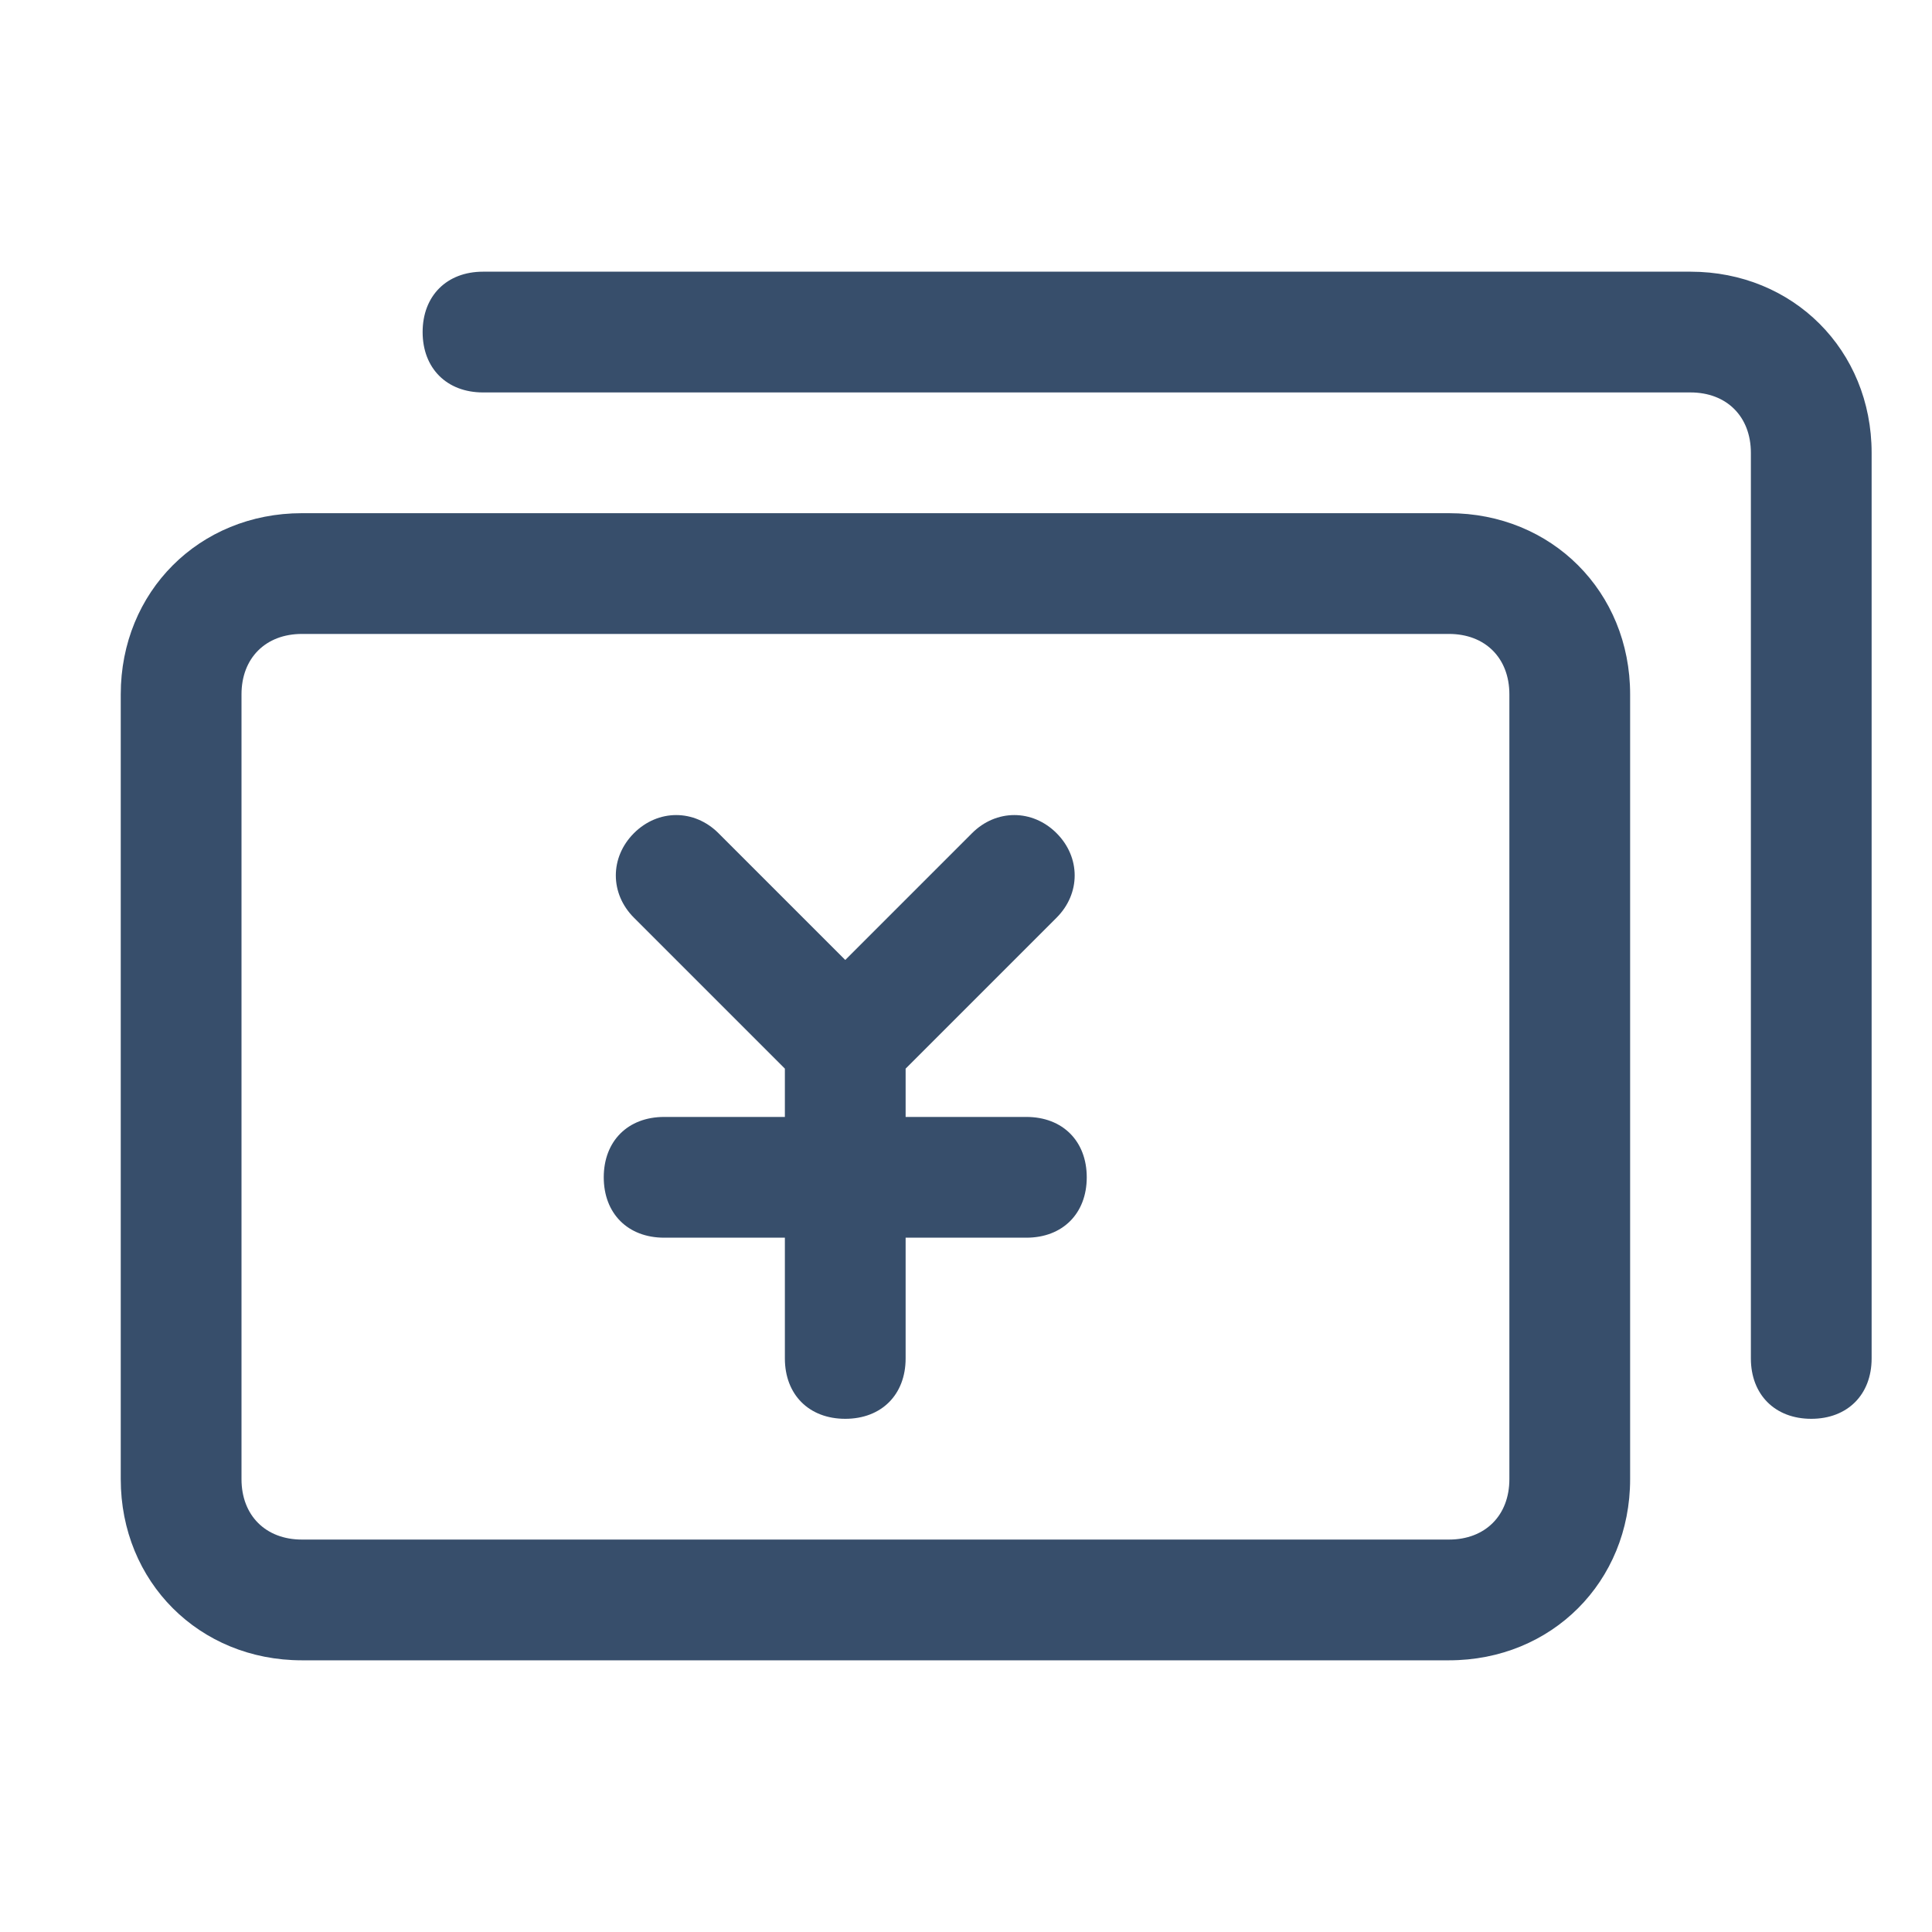
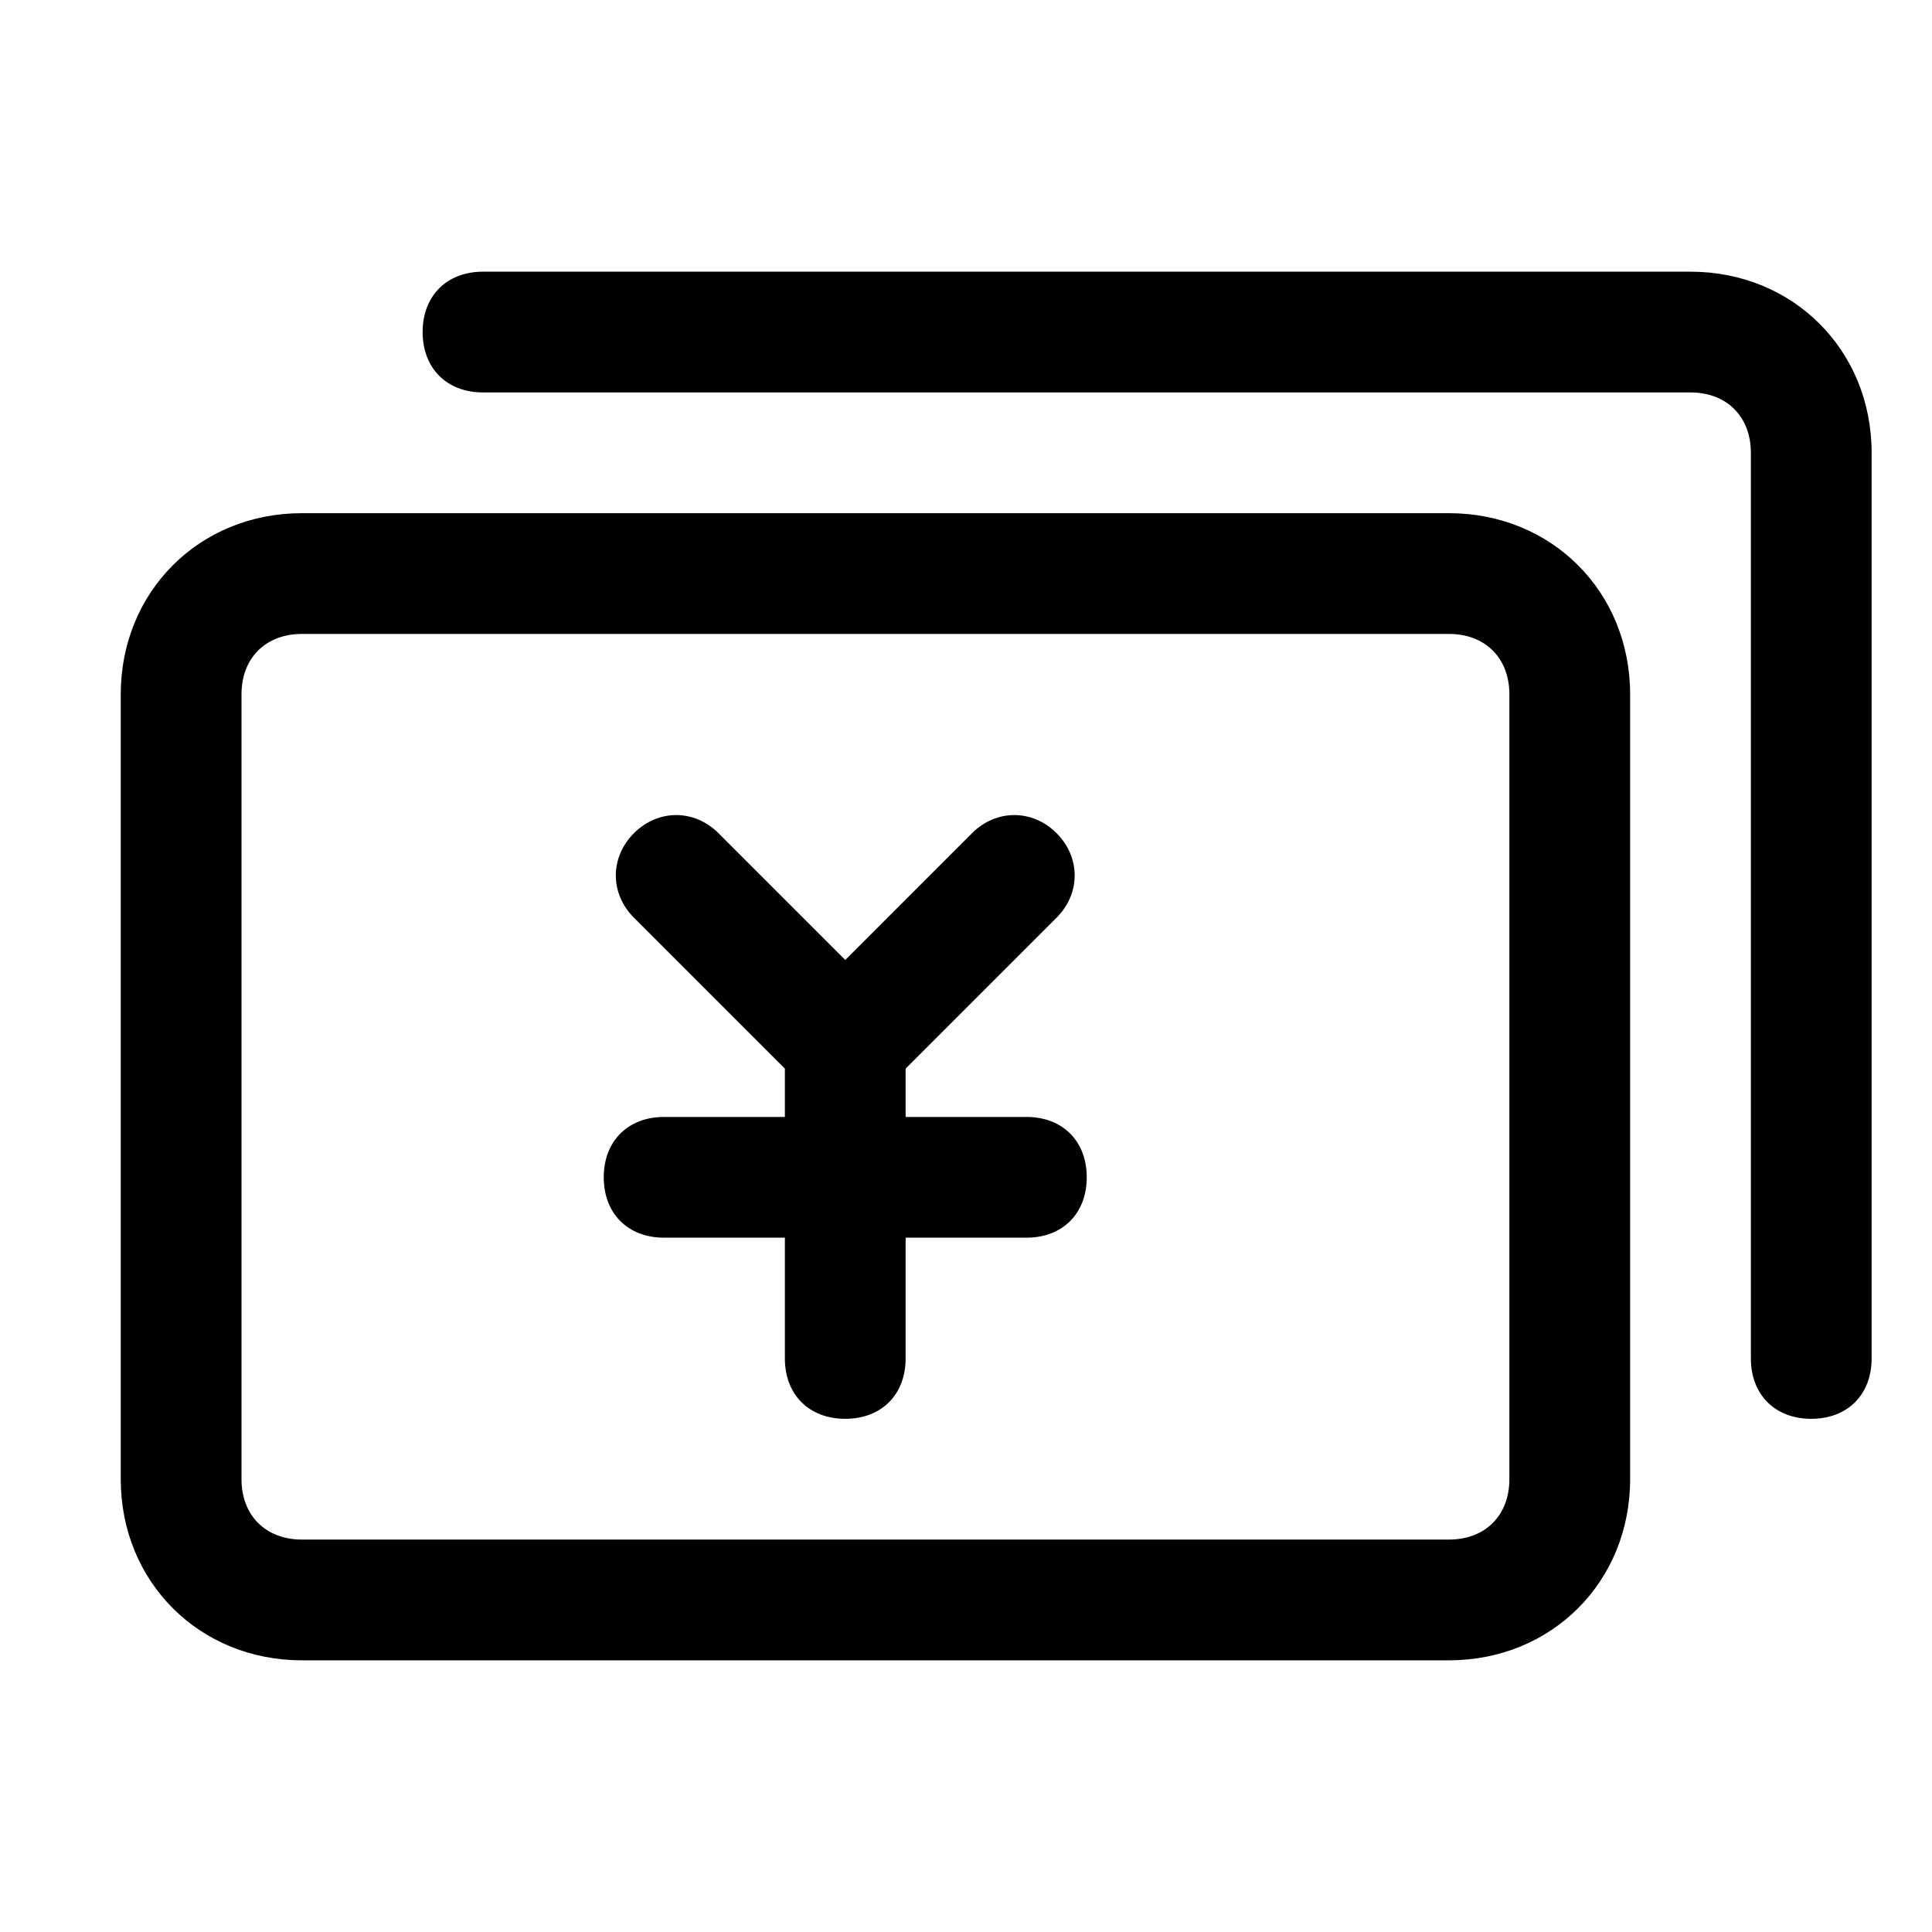
- <svg xmlns="http://www.w3.org/2000/svg" t="1750583182676" class="icon" viewBox="0 0 1024 1024" version="1.1" p-id="4941" width="200" height="200">
-   <path d="M160 336c-19.2 0-32 12.8-32 32v416c0 19.2 12.8 32 32 32h608c19.2 0 32-12.8 32-32v-416c0-19.2-12.8-32-32-32H160z m0-64h608c54.4 0 96 41.6 96 96v416c0 54.4-41.6 96-96 96H160c-54.4 0-96-41.6-96-96v-416c0-54.4 41.6-96 96-96z m96-64c-19.2 0-32-12.8-32-32s12.8-32 32-32h640c54.4 0 96 41.6 96 96v480c0 19.2-12.8 32-32 32s-32-12.8-32-32v-480c0-19.2-12.8-32-32-32H256z m160 358.4l-80-80c-12.8-12.8-12.8-32 0-44.8 12.8-12.8 32-12.8 44.8 0l67.2 67.2 67.2-67.2c12.8-12.8 32-12.8 44.8 0 12.8 12.8 12.8 32 0 44.8L480 566.4v25.6h64c19.2 0 32 12.8 32 32s-12.8 32-32 32h-64v64c0 19.2-12.8 32-32 32s-32-12.8-32-32v-64h-64c-19.2 0-32-12.8-32-32s12.8-32 32-32h64v-25.6z" fill="#374E6B" p-id="4942" />
+ <svg xmlns="http://www.w3.org/2000/svg" viewBox="0 0 1024 1024" width="200" height="200">
+   <path d="M160 336c-19.2 0-32 12.8-32 32v416c0 19.2 12.8 32 32 32h608c19.2 0 32-12.8 32-32v-416c0-19.2-12.8-32-32-32H160z m0-64h608c54.4 0 96 41.6 96 96v416c0 54.4-41.6 96-96 96H160c-54.4 0-96-41.6-96-96v-416c0-54.4 41.6-96 96-96z m96-64c-19.2 0-32-12.8-32-32s12.8-32 32-32h640c54.4 0 96 41.6 96 96v480c0 19.2-12.8 32-32 32s-32-12.8-32-32v-480c0-19.2-12.8-32-32-32H256z m160 358.4l-80-80c-12.8-12.8-12.8-32 0-44.8 12.8-12.8 32-12.8 44.8 0l67.2 67.2 67.2-67.2c12.8-12.8 32-12.8 44.8 0 12.8 12.8 12.8 32 0 44.8L480 566.4v25.6h64c19.2 0 32 12.8 32 32s-12.8 32-32 32h-64v64c0 19.2-12.8 32-32 32s-32-12.8-32-32v-64h-64c-19.2 0-32-12.8-32-32s12.8-32 32-32h64v-25.6z" />
</svg>
